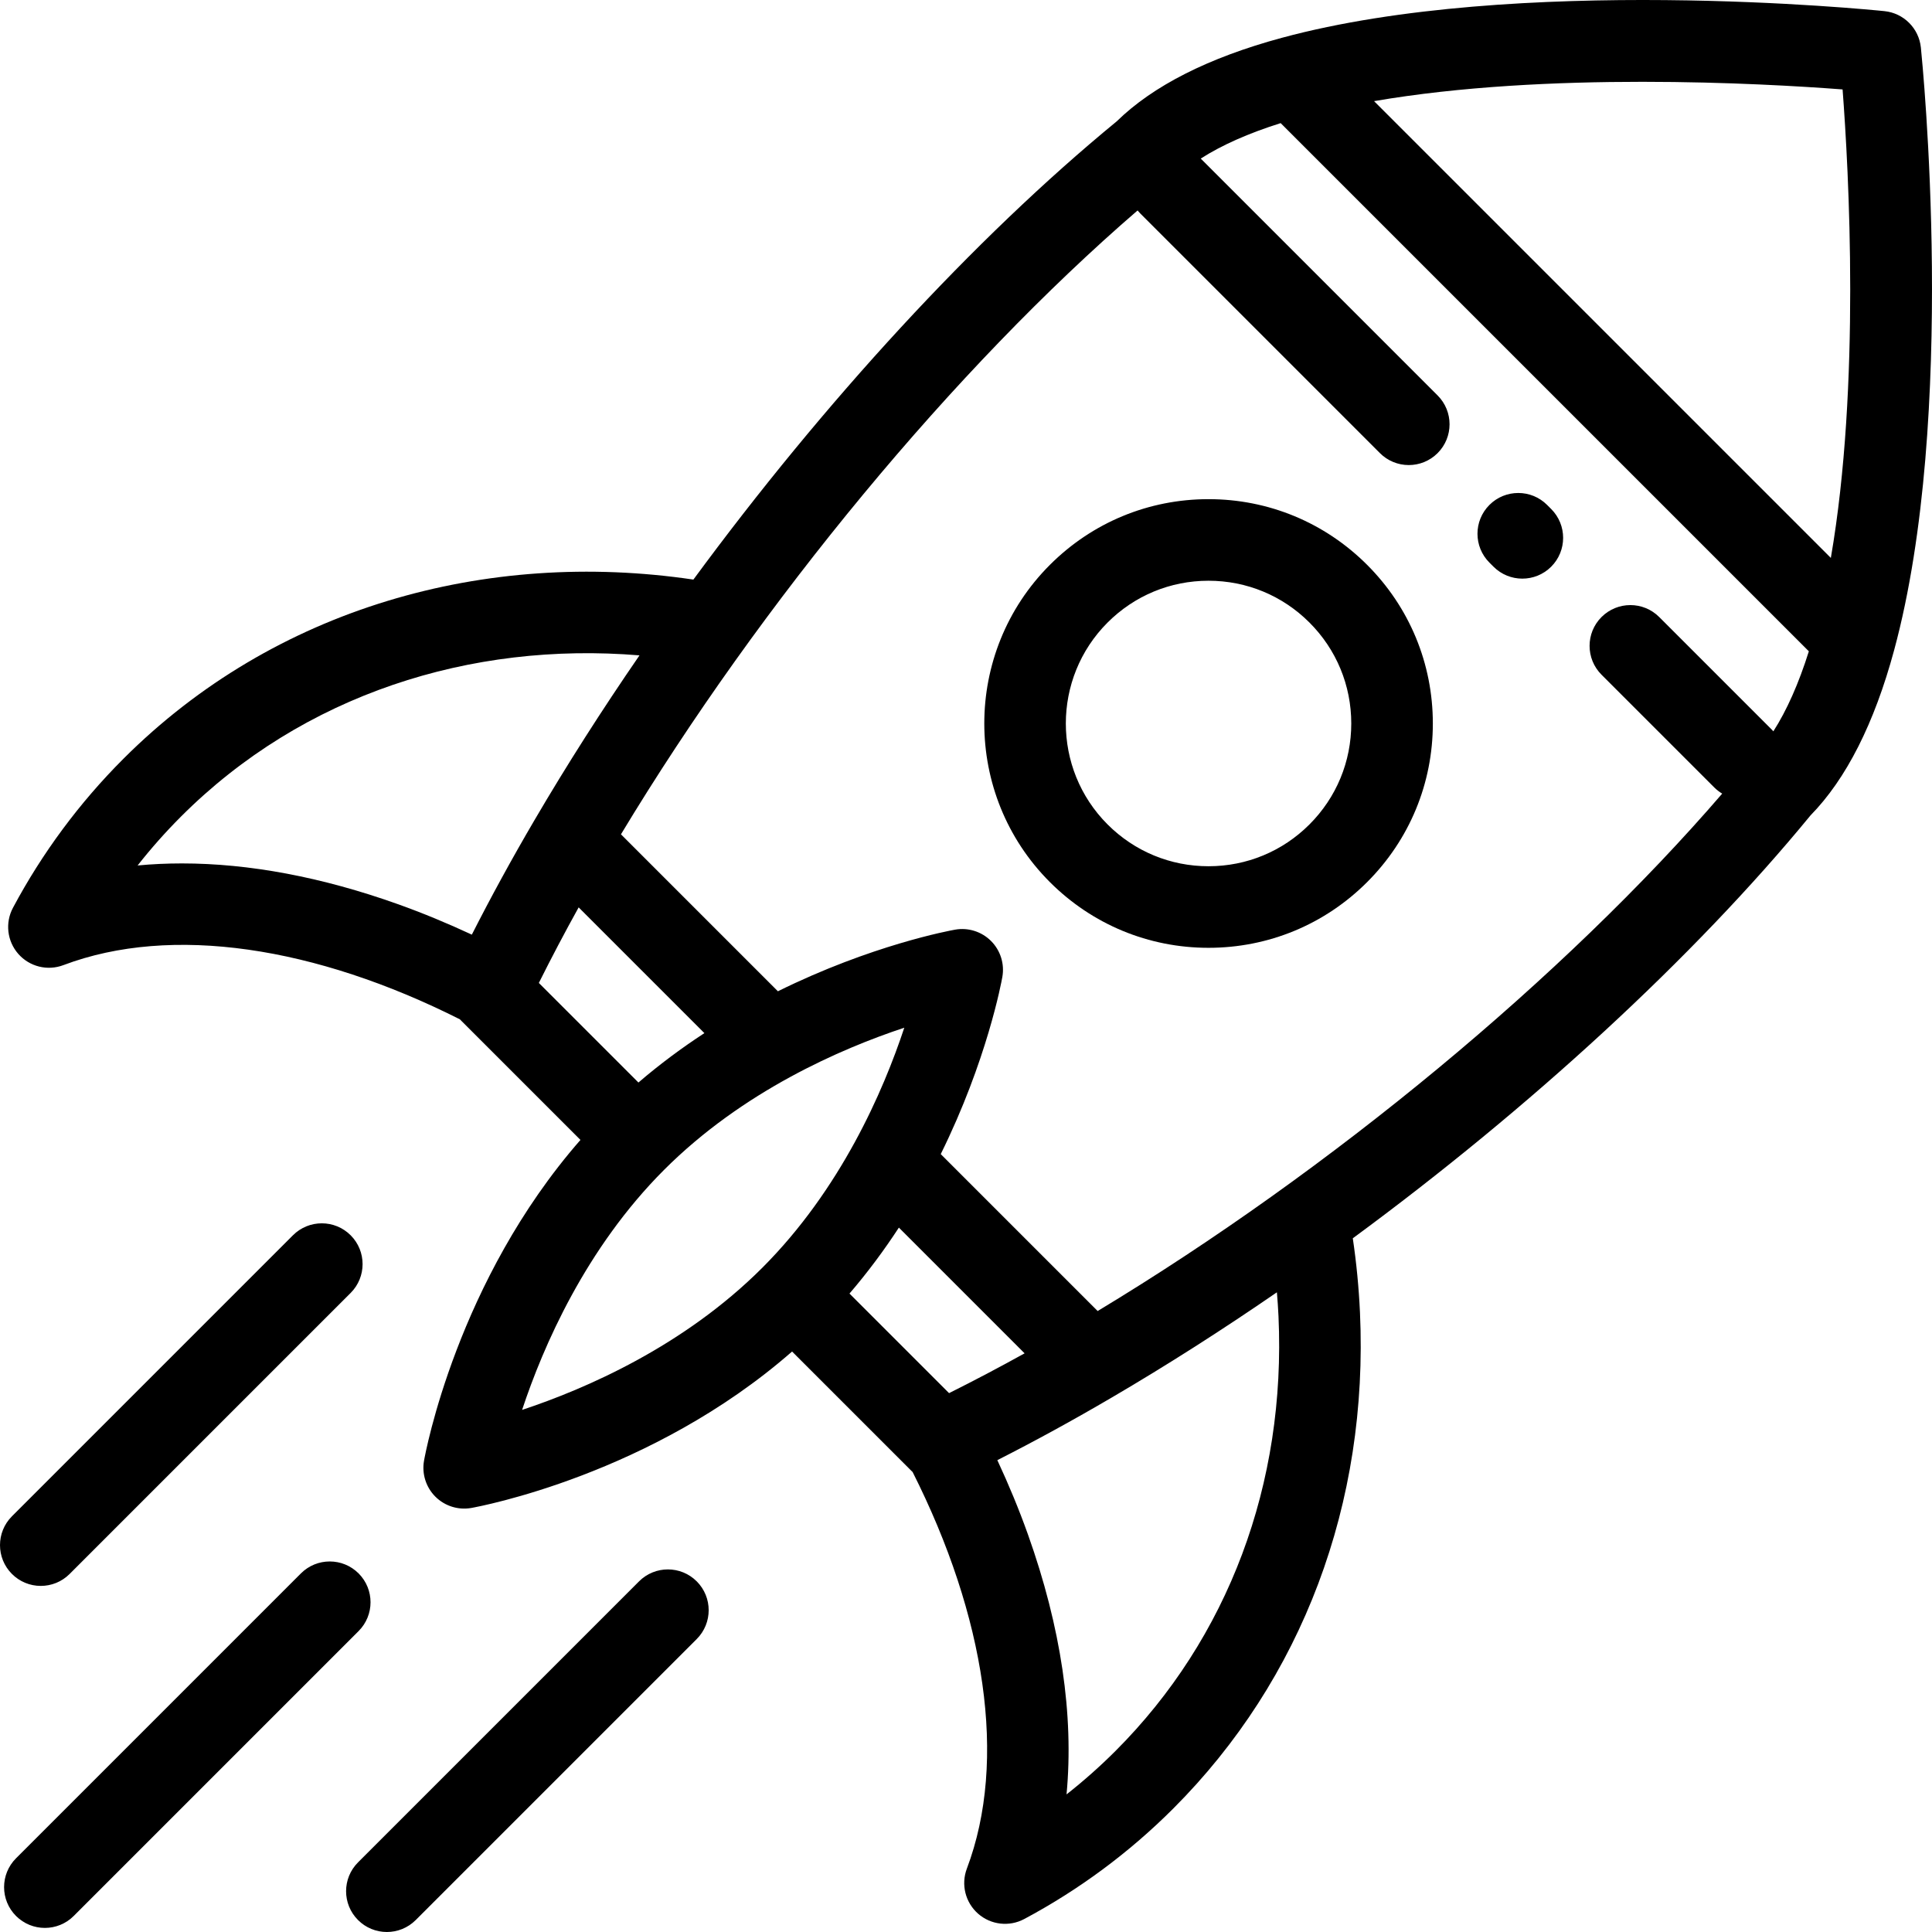
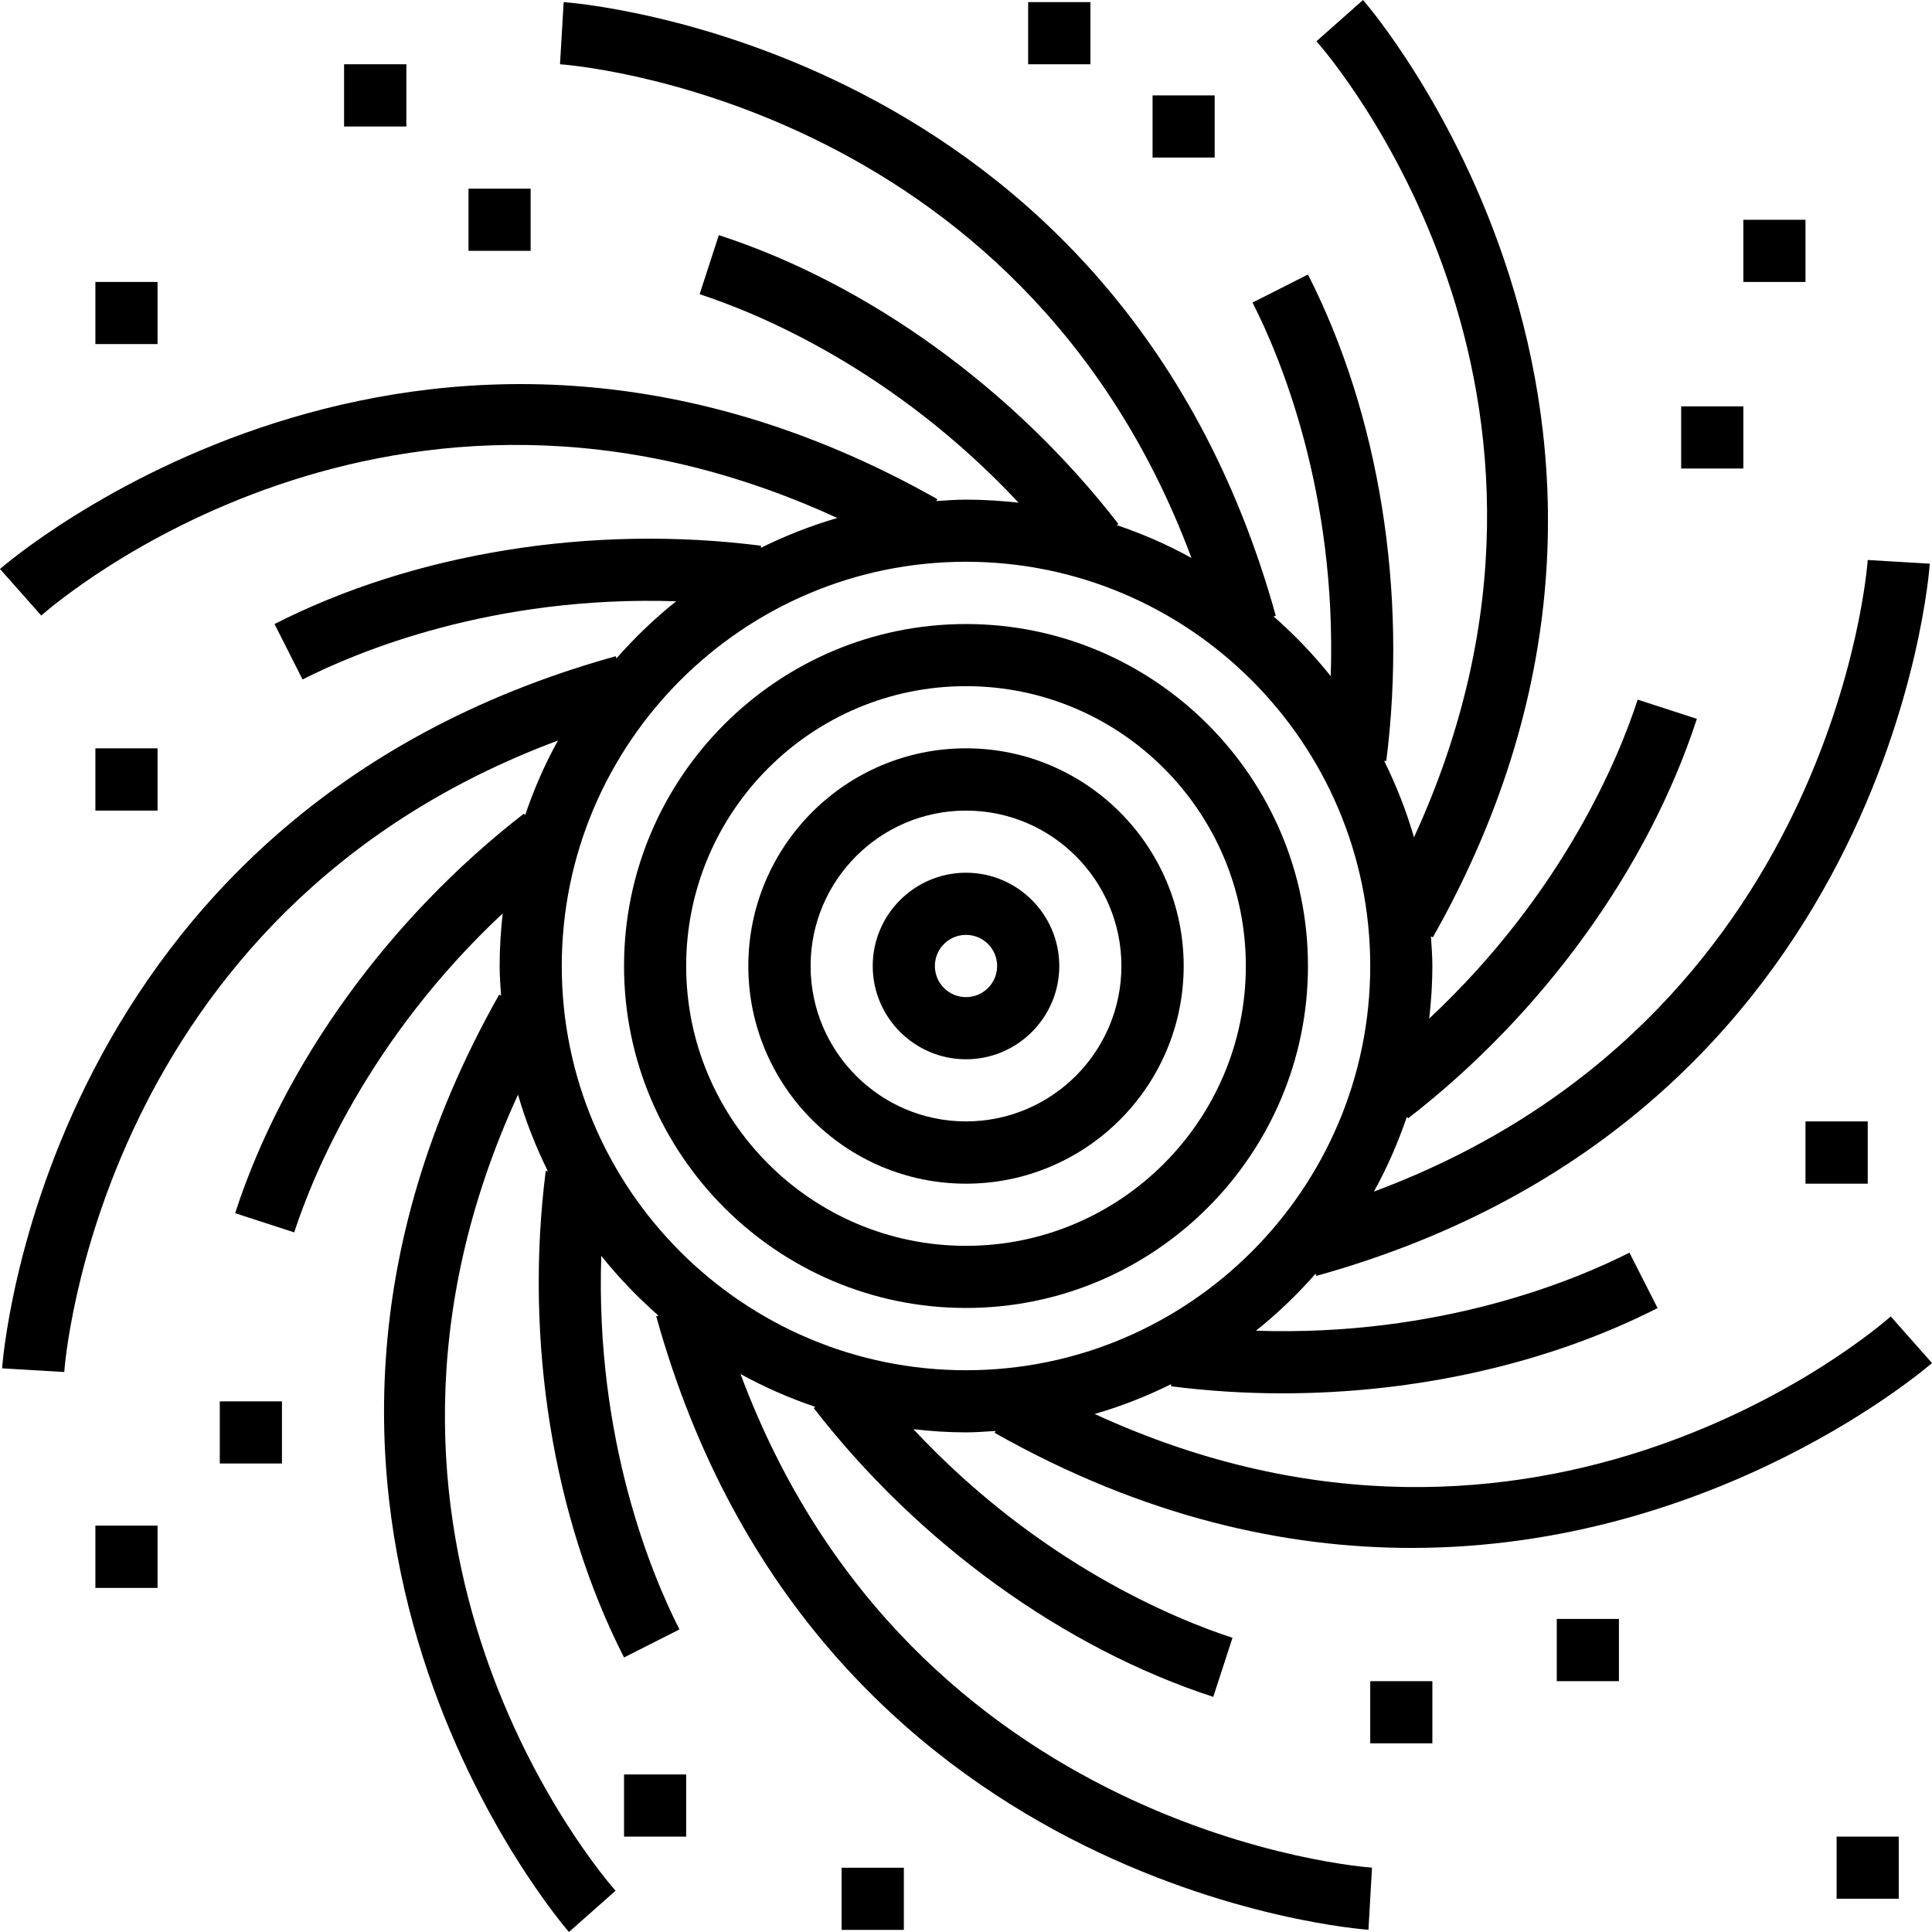
- <svg xmlns="http://www.w3.org/2000/svg" height="800" width="800" viewBox="0 0 512 512" xml:space="preserve">
-   <path d="M509.051 12.6a10.81 10.81 0 0 0-9.649-9.649c-3.955-.405-97.571-9.75-159.711 7.073l-.007.001c-19.392 5.247-34.113 12.7-43.766 22.153-37.728 30.969-77.654 74.49-112.163 121.418-54.979-8.142-111 7.438-151.058 47.495a167.016 167.016 0 0 0-29.26 39.477 10.808 10.808 0 0 0 13.355 15.203c28.725-10.851 66.919-4.869 105.09 14.363.058.062.112.127.173.187l31.772 31.77c-32.675 37.338-41.09 82.954-41.454 85.002a10.81 10.81 0 0 0 12.531 12.532c2.048-.363 47.668-8.78 85.005-41.457l31.769 31.767c.055.055.115.1.171.155 19.244 38.182 25.23 76.386 14.377 105.118a10.81 10.81 0 0 0 15.203 13.355 167.016 167.016 0 0 0 39.477-29.26c34.228-34.227 51.806-80.924 49.501-131.49a194.558 194.558 0 0 0-1.903-19.65c46.882-34.484 90.358-74.375 121.306-112.08 9.457-9.654 16.909-24.379 22.154-43.778l.001-.003c16.834-62.142 7.491-155.748 7.086-159.702zM141.645 217.34c-6.008 10.259-11.567 20.426-16.604 30.35-6.504-3.029-13.053-5.741-19.63-8.088-20.125-7.183-39.401-10.787-57.208-10.787-3.987 0-7.902.181-11.735.543a145.49 145.49 0 0 1 11.517-12.979c32.368-32.368 76.745-46.397 121.485-42.699-9.939 14.445-19.289 29.082-27.823 43.661l-.002-.001zm1.154 43.151a524.428 524.428 0 0 1 10.549-20.025l33.323 33.323c-5.885 3.843-11.772 8.189-17.48 13.091l-26.392-26.389zm59.199 75.498c-20.808 20.807-46.822 32.08-63.637 37.65 5.571-16.819 16.843-42.83 37.65-63.637 20.807-20.807 46.821-32.079 63.637-37.65-5.571 16.819-16.843 42.83-37.65 63.637zm49.513 33.205-26.389-26.387c4.902-5.707 9.247-11.593 13.089-17.478l33.318 33.318a521.158 521.158 0 0 1-20.018 10.547zm44.111 94.822a145.49 145.49 0 0 1-12.979 11.517c1.978-20.947-1.454-44.313-10.247-68.943-2.349-6.578-5.061-13.13-8.091-19.635 9.926-5.035 20.089-10.596 30.339-16.605l.002-.001c14.607-8.549 29.272-17.917 43.745-27.875.175 2.102.326 4.209.423 6.322 2.026 44.423-13.313 85.341-43.192 115.22zm174.336-270.208c-.118-.13-.228-.266-.353-.391l-29.897-29.897c-4.221-4.221-11.065-4.221-15.287 0-4.221 4.221-4.221 11.065 0 15.286l29.897 29.897a10.845 10.845 0 0 0 2.084 1.615c-41.794 48.514-103.757 99.884-165.512 137.118l-41.584-41.584c12.25-24.785 16.085-45.582 16.327-46.95a10.81 10.81 0 0 0-12.531-12.532c-1.368.243-22.165 4.077-46.95 16.327l-41.593-41.593c37.191-61.668 88.466-123.539 136.909-165.327.223.27.457.533.709.785l63.519 63.519a10.774 10.774 0 0 0 7.643 3.166c2.766 0 5.533-1.056 7.643-3.166 4.221-4.221 4.221-11.065 0-15.286l-62.771-62.771c5.569-3.563 12.642-6.706 21.179-9.395l69.995 69.995 69.979 69.979c-2.691 8.548-5.838 15.632-9.406 21.205zm15.233-45.952L364.139 26.804c45.772-7.881 102.569-4.745 124.166-3.104 1.644 21.593 4.784 78.362-3.114 124.156z" />
-   <path d="M394.713 133.812c-4.221 4.221-4.221 11.065 0 15.286l1.081 1.081c2.111 2.111 4.877 3.166 7.643 3.166s5.533-1.055 7.643-3.166c4.221-4.221 4.221-11.065 0-15.286l-1.081-1.081c-4.221-4.222-11.065-4.222-15.286 0zM320.269 132.282c-15.88 0-30.809 6.184-42.037 17.412-23.179 23.179-23.179 60.895 0 84.074 11.228 11.228 26.158 17.412 42.037 17.412 15.88 0 30.809-6.184 42.037-17.412 11.229-11.228 17.412-26.158 17.412-42.037 0-15.879-6.184-30.809-17.412-42.037-11.228-11.228-26.157-17.412-42.037-17.412zm26.751 86.201c-7.146 7.146-16.646 11.08-26.751 11.08s-19.605-3.936-26.751-11.08c-14.75-14.75-14.75-38.751 0-53.501 7.145-7.146 16.646-11.08 26.751-11.08s19.605 3.934 26.751 11.08c7.145 7.146 11.08 16.646 11.08 26.751.001 10.104-3.935 19.604-11.08 26.75zM10.809 420.282c2.766 0 5.533-1.055 7.643-3.166l74.471-74.471c4.221-4.221 4.221-11.065 0-15.286s-11.065-4.221-15.287 0L3.166 401.83c-4.221 4.221-4.221 11.065 0 15.286a10.779 10.779 0 0 0 7.643 3.166zM169.355 419.076l-74.472 74.472c-4.221 4.221-4.221 11.065 0 15.286a10.774 10.774 0 0 0 7.643 3.166c2.766 0 5.533-1.056 7.643-3.166l74.472-74.472c4.221-4.221 4.221-11.065 0-15.286-4.22-4.221-11.064-4.221-15.286 0zM95.031 416.969c-4.221-4.221-11.065-4.221-15.287 0L4.248 492.465c-4.221 4.221-4.221 11.065 0 15.286 2.111 2.111 4.877 3.166 7.643 3.166s5.533-1.055 7.643-3.166l75.495-75.496c4.222-4.22 4.222-11.065.002-15.286z" />
+ <svg xmlns="http://www.w3.org/2000/svg" width="64px" height="64px" viewBox="0 0 64 64" version="1.1">
+   <g id="surface1">
+     <path style=" stroke:none;fill-rule:nonzero;fill:rgb(0%,0%,0%);fill-opacity:1;" d="M 43.328 32 C 43.328 25.754 38.246 20.672 32 20.672 C 25.754 20.672 20.672 25.754 20.672 32 C 20.672 38.246 25.754 43.328 32 43.328 C 38.246 43.328 43.328 38.246 43.328 32 Z M 22.73 32 C 22.73 26.887 26.887 22.73 32 22.73 C 37.113 22.73 41.27 26.887 41.27 32 C 41.27 37.113 37.113 41.27 32 41.27 C 26.887 41.27 22.73 37.113 22.73 32 Z M 22.73 32 " />
+     <path style=" stroke:none;fill-rule:nonzero;fill:rgb(0%,0%,0%);fill-opacity:1;" d="M 39.211 32 C 39.211 28.023 35.977 24.789 32 24.789 C 28.023 24.789 24.789 28.023 24.789 32 C 24.789 35.977 28.023 39.211 32 39.211 C 35.977 39.211 39.211 35.977 39.211 32 Z M 26.852 32 C 26.852 29.16 29.16 26.852 32 26.852 C 34.84 26.852 37.148 29.16 37.148 32 C 37.148 34.84 34.84 37.148 32 37.148 C 29.16 37.148 26.852 34.84 26.852 32 Z M 26.852 32 " />
+     <path style=" stroke:none;fill-rule:nonzero;fill:rgb(0%,0%,0%);fill-opacity:1;" d="M 35.09 32 C 35.09 30.297 33.703 28.91 32 28.91 C 30.297 28.91 28.91 30.297 28.91 32 C 28.91 33.703 30.297 35.09 32 35.09 C 33.703 35.09 35.09 33.703 35.09 32 Z M 30.969 32 C 30.969 31.43 31.43 30.969 32 30.969 C 32.57 30.969 33.031 31.43 33.031 32 C 33.031 32.57 32.57 33.031 32 33.031 C 31.43 33.031 30.969 32.57 30.969 32 Z M 30.969 32 " />
+     <path style=" stroke:none;fill-rule:nonzero;fill:rgb(0%,0%,0%);fill-opacity:1;" d="M 24.531 45.516 C 25.316 45.949 26.145 46.312 27.008 46.605 L 26.957 46.645 C 30.414 51.113 35.238 54.598 40.191 56.211 L 40.828 54.254 C 38.926 53.633 34.422 51.797 30.258 47.344 C 30.832 47.41 31.41 47.449 32 47.449 C 32.332 47.449 32.656 47.422 32.984 47.402 L 32.949 47.465 C 37.922 50.273 42.609 51.277 46.758 51.277 C 56.945 51.277 63.902 45.238 64 45.152 L 62.633 43.609 C 62.145 44.043 51.016 53.625 36.262 46.84 C 37.145 46.586 37.988 46.25 38.797 45.852 L 38.789 45.922 C 40.012 46.078 41.25 46.156 42.484 46.156 C 46.898 46.156 51.281 45.176 54.91 43.332 L 53.977 41.496 C 52.191 42.402 47.703 44.285 41.605 44.082 C 42.32 43.512 42.98 42.875 43.582 42.191 L 43.605 42.266 C 62.633 36.977 63.918 18.855 63.926 18.672 L 61.871 18.551 C 61.859 18.711 60.781 33.785 45.512 39.473 C 45.949 38.688 46.309 37.855 46.605 36.996 L 46.645 37.047 C 51.113 33.586 54.598 28.762 56.211 23.812 L 54.25 23.176 C 53.633 25.078 51.793 29.578 47.344 33.742 C 47.41 33.168 47.449 32.59 47.449 32 C 47.449 31.668 47.422 31.344 47.402 31.016 L 47.465 31.051 C 57.184 13.859 45.273 0.137 45.152 0 L 43.609 1.367 C 44.043 1.855 53.625 12.98 46.84 27.738 C 46.586 26.855 46.25 26.012 45.852 25.203 L 45.922 25.211 C 46.633 19.609 45.691 13.73 43.328 9.094 L 41.492 10.023 C 42.402 11.809 44.285 16.301 44.082 22.398 C 43.512 21.684 42.875 21.023 42.188 20.418 L 42.262 20.398 C 36.977 1.367 18.852 0.082 18.672 0.07 L 18.551 2.129 C 18.711 2.137 33.781 3.219 39.469 18.484 C 38.688 18.047 37.855 17.688 36.996 17.395 L 37.047 17.355 C 33.586 12.887 28.762 9.398 23.812 7.789 L 23.176 9.746 C 25.078 10.367 29.578 12.203 33.742 16.652 C 33.168 16.59 32.59 16.551 32 16.551 C 31.668 16.551 31.344 16.578 31.016 16.598 L 31.051 16.535 C 13.859 6.82 0.137 18.727 0 18.848 L 1.367 20.391 C 1.855 19.957 12.984 10.375 27.738 17.16 C 26.855 17.414 26.012 17.75 25.203 18.148 L 25.211 18.078 C 19.609 17.363 13.73 18.309 9.094 20.672 L 10.023 22.508 C 11.809 21.602 16.297 19.715 22.398 19.918 C 21.684 20.488 21.023 21.125 20.418 21.812 L 20.398 21.738 C 1.367 27.023 0.082 45.148 0.07 45.328 L 2.129 45.449 C 2.137 45.289 3.219 30.219 18.484 24.531 C 18.047 25.312 17.688 26.145 17.395 27.004 L 17.355 26.953 C 12.887 30.414 9.398 35.238 7.789 40.188 L 9.746 40.824 C 10.367 38.922 12.203 34.422 16.652 30.258 C 16.59 30.832 16.551 31.41 16.551 32 C 16.551 32.332 16.578 32.656 16.598 32.984 L 16.535 32.949 C 6.816 50.141 18.727 63.863 18.848 64 L 20.391 62.633 C 19.957 62.145 10.375 51.02 17.16 36.262 C 17.414 37.145 17.75 37.988 18.148 38.797 L 18.078 38.789 C 17.367 44.391 18.309 50.27 20.672 54.906 L 22.508 53.977 C 21.598 52.191 19.715 47.699 19.918 41.602 C 20.488 42.316 21.125 42.977 21.812 43.582 L 21.738 43.602 C 27.023 62.633 45.148 63.914 45.332 63.926 L 45.449 61.867 C 45.293 61.863 30.219 60.781 24.531 45.516 Z M 18.609 32 C 18.609 24.617 24.617 18.609 32 18.609 C 39.383 18.609 45.391 24.617 45.391 32 C 45.391 39.383 39.383 45.391 32 45.391 C 24.617 45.391 18.609 39.383 18.609 32 Z M 18.609 32 " />
+     <path style=" stroke:none;fill-rule:nonzero;fill:rgb(0%,0%,0%);fill-opacity:1;" d="M 15.52 6.25 L 17.578 6.25 L 17.578 8.309 L 15.52 8.309 Z M 15.52 6.25 " />
+     <path style=" stroke:none;fill-rule:nonzero;fill:rgb(0%,0%,0%);fill-opacity:1;" d="M 11.398 2.129 L 13.461 2.129 L 13.461 4.191 L 11.398 4.191 Z M 11.398 2.129 " />
+     <path style=" stroke:none;fill-rule:nonzero;fill:rgb(0%,0%,0%);fill-opacity:1;" d="M 3.16 9.34 L 5.219 9.34 L 5.219 11.398 L 3.16 11.398 Z M 3.16 9.34 " />
+     <path style=" stroke:none;fill-rule:nonzero;fill:rgb(0%,0%,0%);fill-opacity:1;" d="M 3.16 24.789 L 5.219 24.789 L 5.219 26.852 L 3.16 26.852 Z M 3.16 24.789 " />
+     <path style=" stroke:none;fill-rule:nonzero;fill:rgb(0%,0%,0%);fill-opacity:1;" d="M 7.281 46.422 L 9.34 46.422 L 9.34 48.48 L 7.281 48.48 Z M 7.281 46.422 " />
+     <path style=" stroke:none;fill-rule:nonzero;fill:rgb(0%,0%,0%);fill-opacity:1;" d="M 3.16 50.539 L 5.219 50.539 L 5.219 52.602 L 3.16 52.602 Z M 3.16 50.539 " />
+     <path style=" stroke:none;fill-rule:nonzero;fill:rgb(0%,0%,0%);fill-opacity:1;" d="M 20.672 58.781 L 22.73 58.781 L 22.73 60.84 L 20.672 60.84 Z M 20.672 58.781 " />
+     <path style=" stroke:none;fill-rule:nonzero;fill:rgb(0%,0%,0%);fill-opacity:1;" d="M 27.879 61.871 L 29.941 61.871 L 29.941 63.93 L 27.879 63.93 Z M 27.879 61.871 " />
+     <path style=" stroke:none;fill-rule:nonzero;fill:rgb(0%,0%,0%);fill-opacity:1;" d="M 45.391 55.691 L 47.449 55.691 L 47.449 57.75 L 45.391 57.75 Z M 45.391 55.691 " />
+     <path style=" stroke:none;fill-rule:nonzero;fill:rgb(0%,0%,0%);fill-opacity:1;" d="M 51.57 53.629 L 53.629 53.629 L 53.629 55.691 L 51.57 55.691 Z M 51.57 53.629 " />
+     <path style=" stroke:none;fill-rule:nonzero;fill:rgb(0%,0%,0%);fill-opacity:1;" d="M 60.84 60.84 L 62.898 60.84 L 62.898 62.898 L 60.84 62.898 Z M 60.84 60.84 " />
+     <path style=" stroke:none;fill-rule:nonzero;fill:rgb(0%,0%,0%);fill-opacity:1;" d="M 59.809 37.148 L 61.871 37.148 L 61.871 39.211 L 59.809 39.211 Z M 59.809 37.148 " />
+     <path style=" stroke:none;fill-rule:nonzero;fill:rgb(0%,0%,0%);fill-opacity:1;" d="M 55.691 13.461 L 57.75 13.461 L 57.75 15.52 L 55.691 15.52 Z M 55.691 13.461 " />
+     <path style=" stroke:none;fill-rule:nonzero;fill:rgb(0%,0%,0%);fill-opacity:1;" d="M 57.75 7.281 L 59.809 7.281 L 59.809 9.34 L 57.75 9.34 Z M 57.75 7.281 " />
+     <path style=" stroke:none;fill-rule:nonzero;fill:rgb(0%,0%,0%);fill-opacity:1;" d="M 38.18 3.16 L 40.238 3.16 L 40.238 5.219 L 38.18 5.219 Z M 38.18 3.16 " />
+     <path style=" stroke:none;fill-rule:nonzero;fill:rgb(0%,0%,0%);fill-opacity:1;" d="M 34.059 0.07 L 36.121 0.07 L 36.121 2.129 L 34.059 2.129 Z M 34.059 0.07 " />
+   </g>
</svg>
